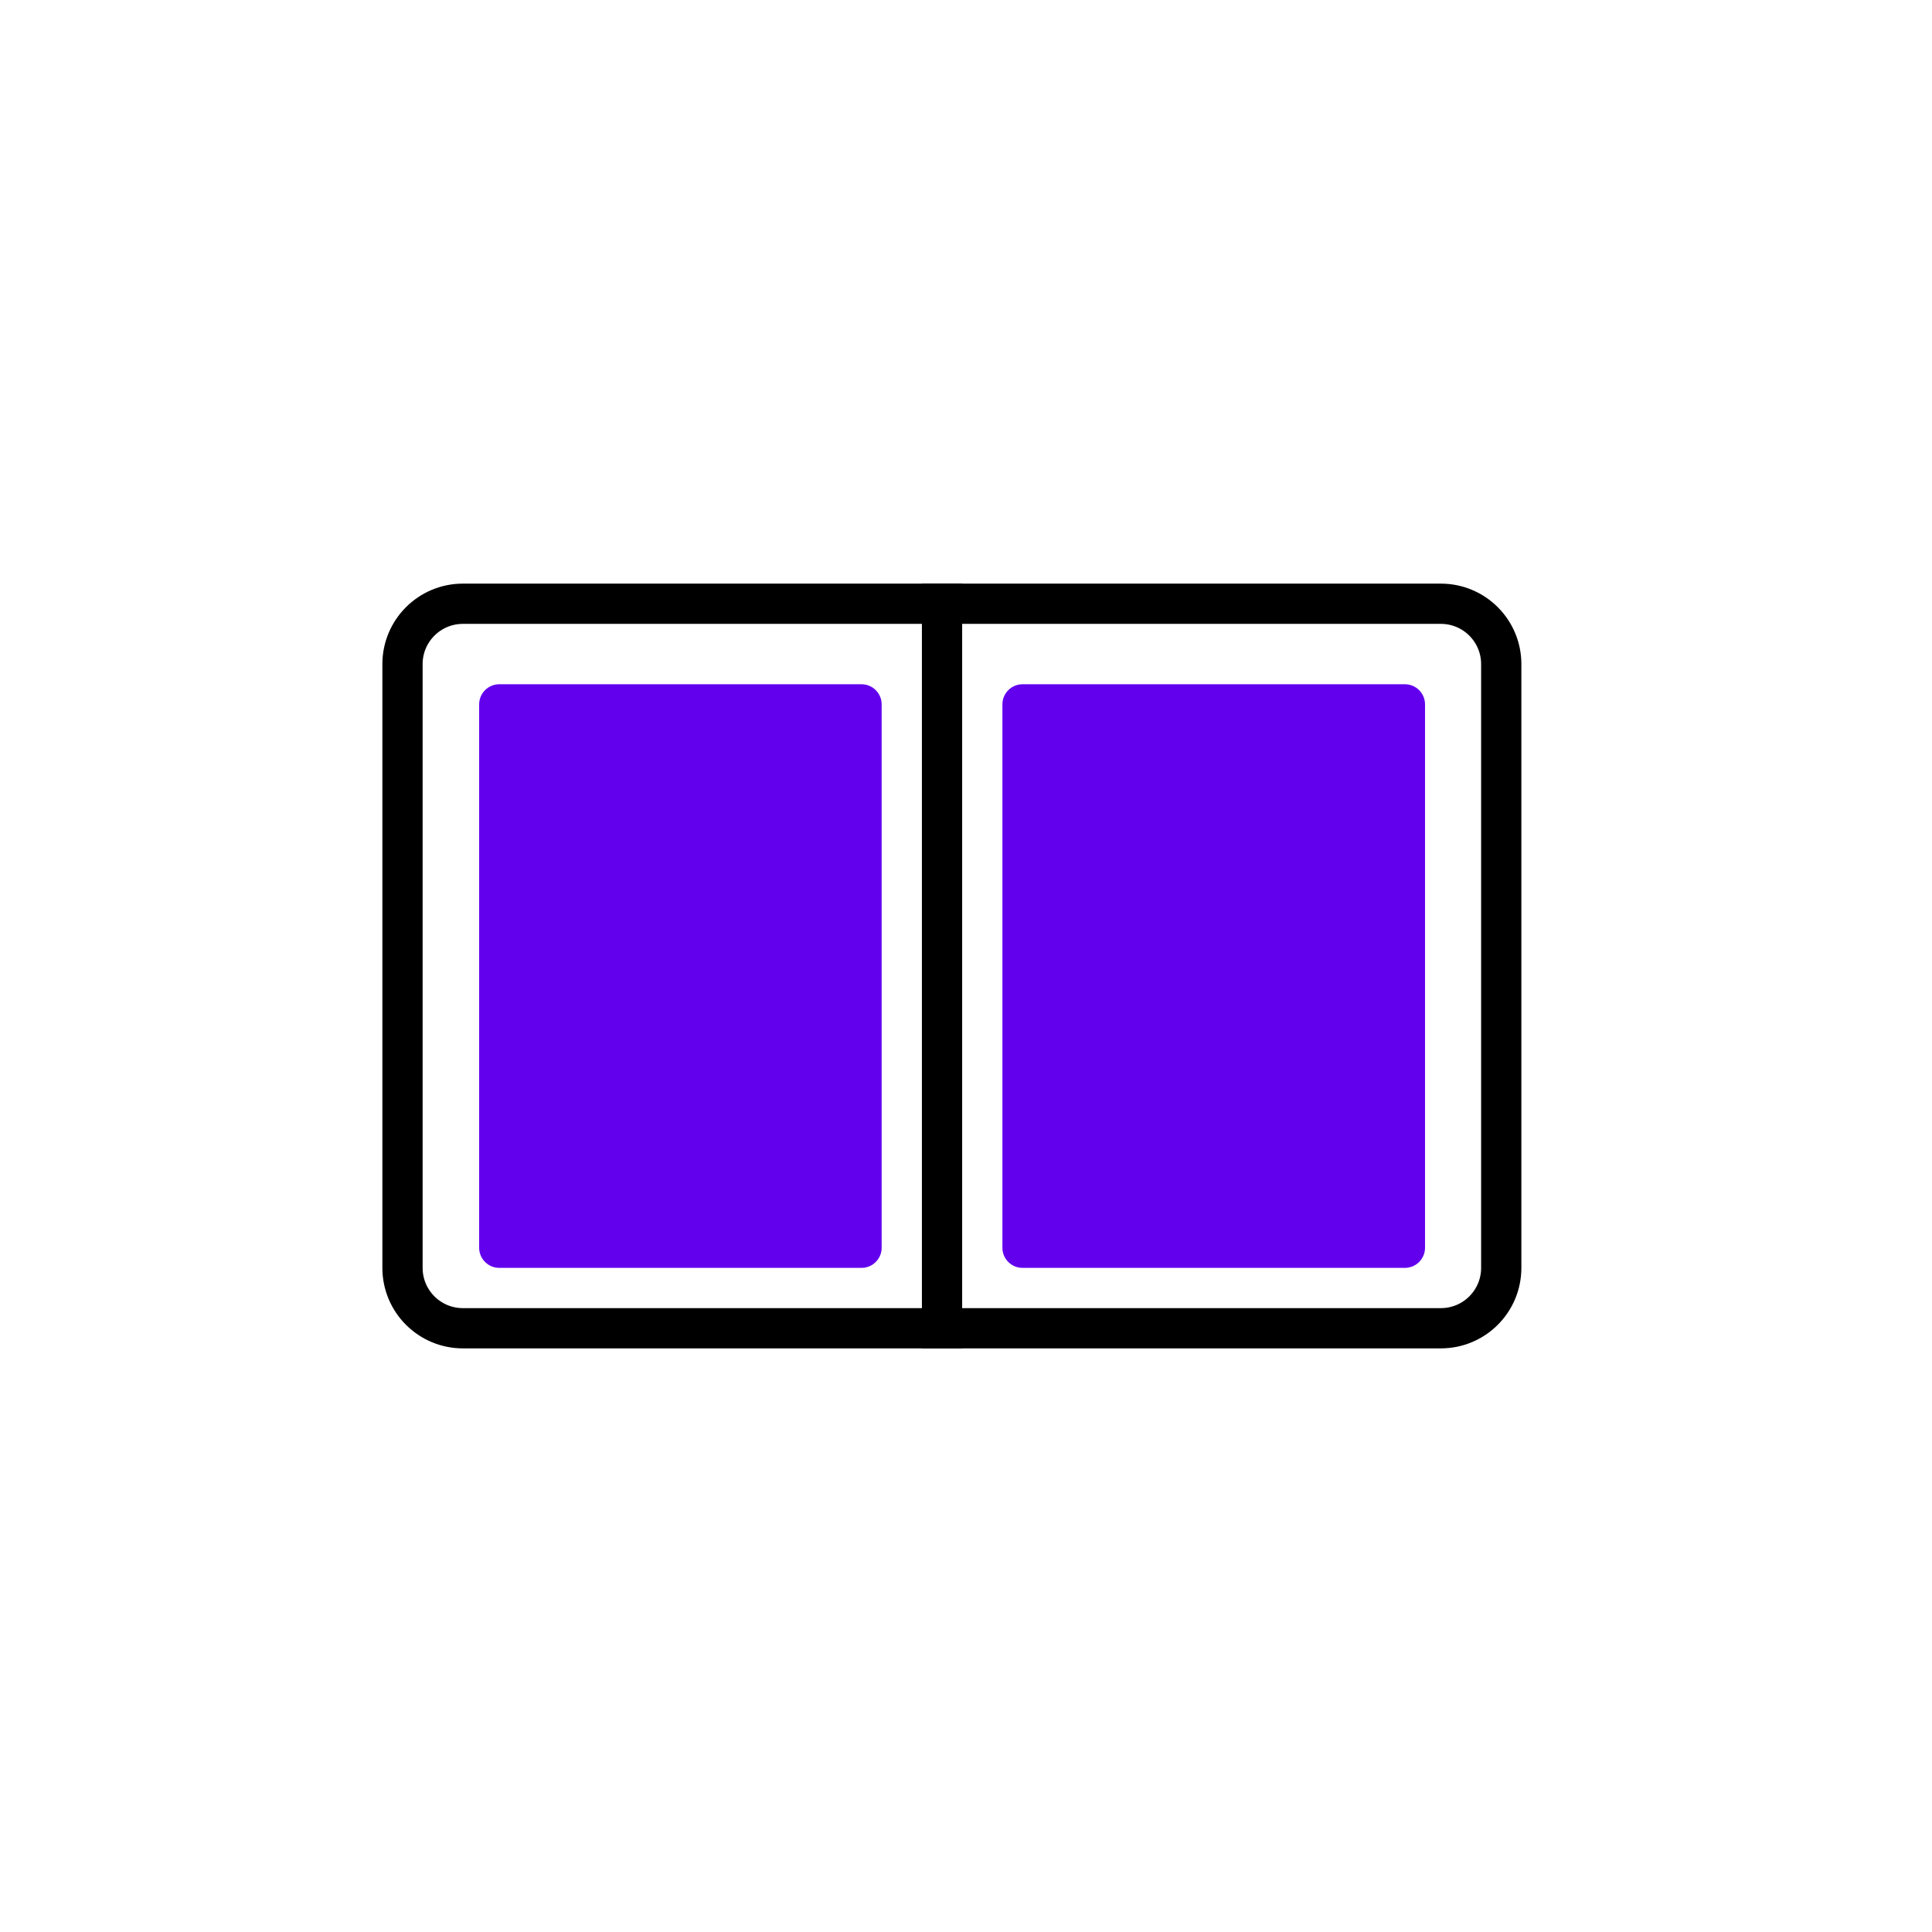
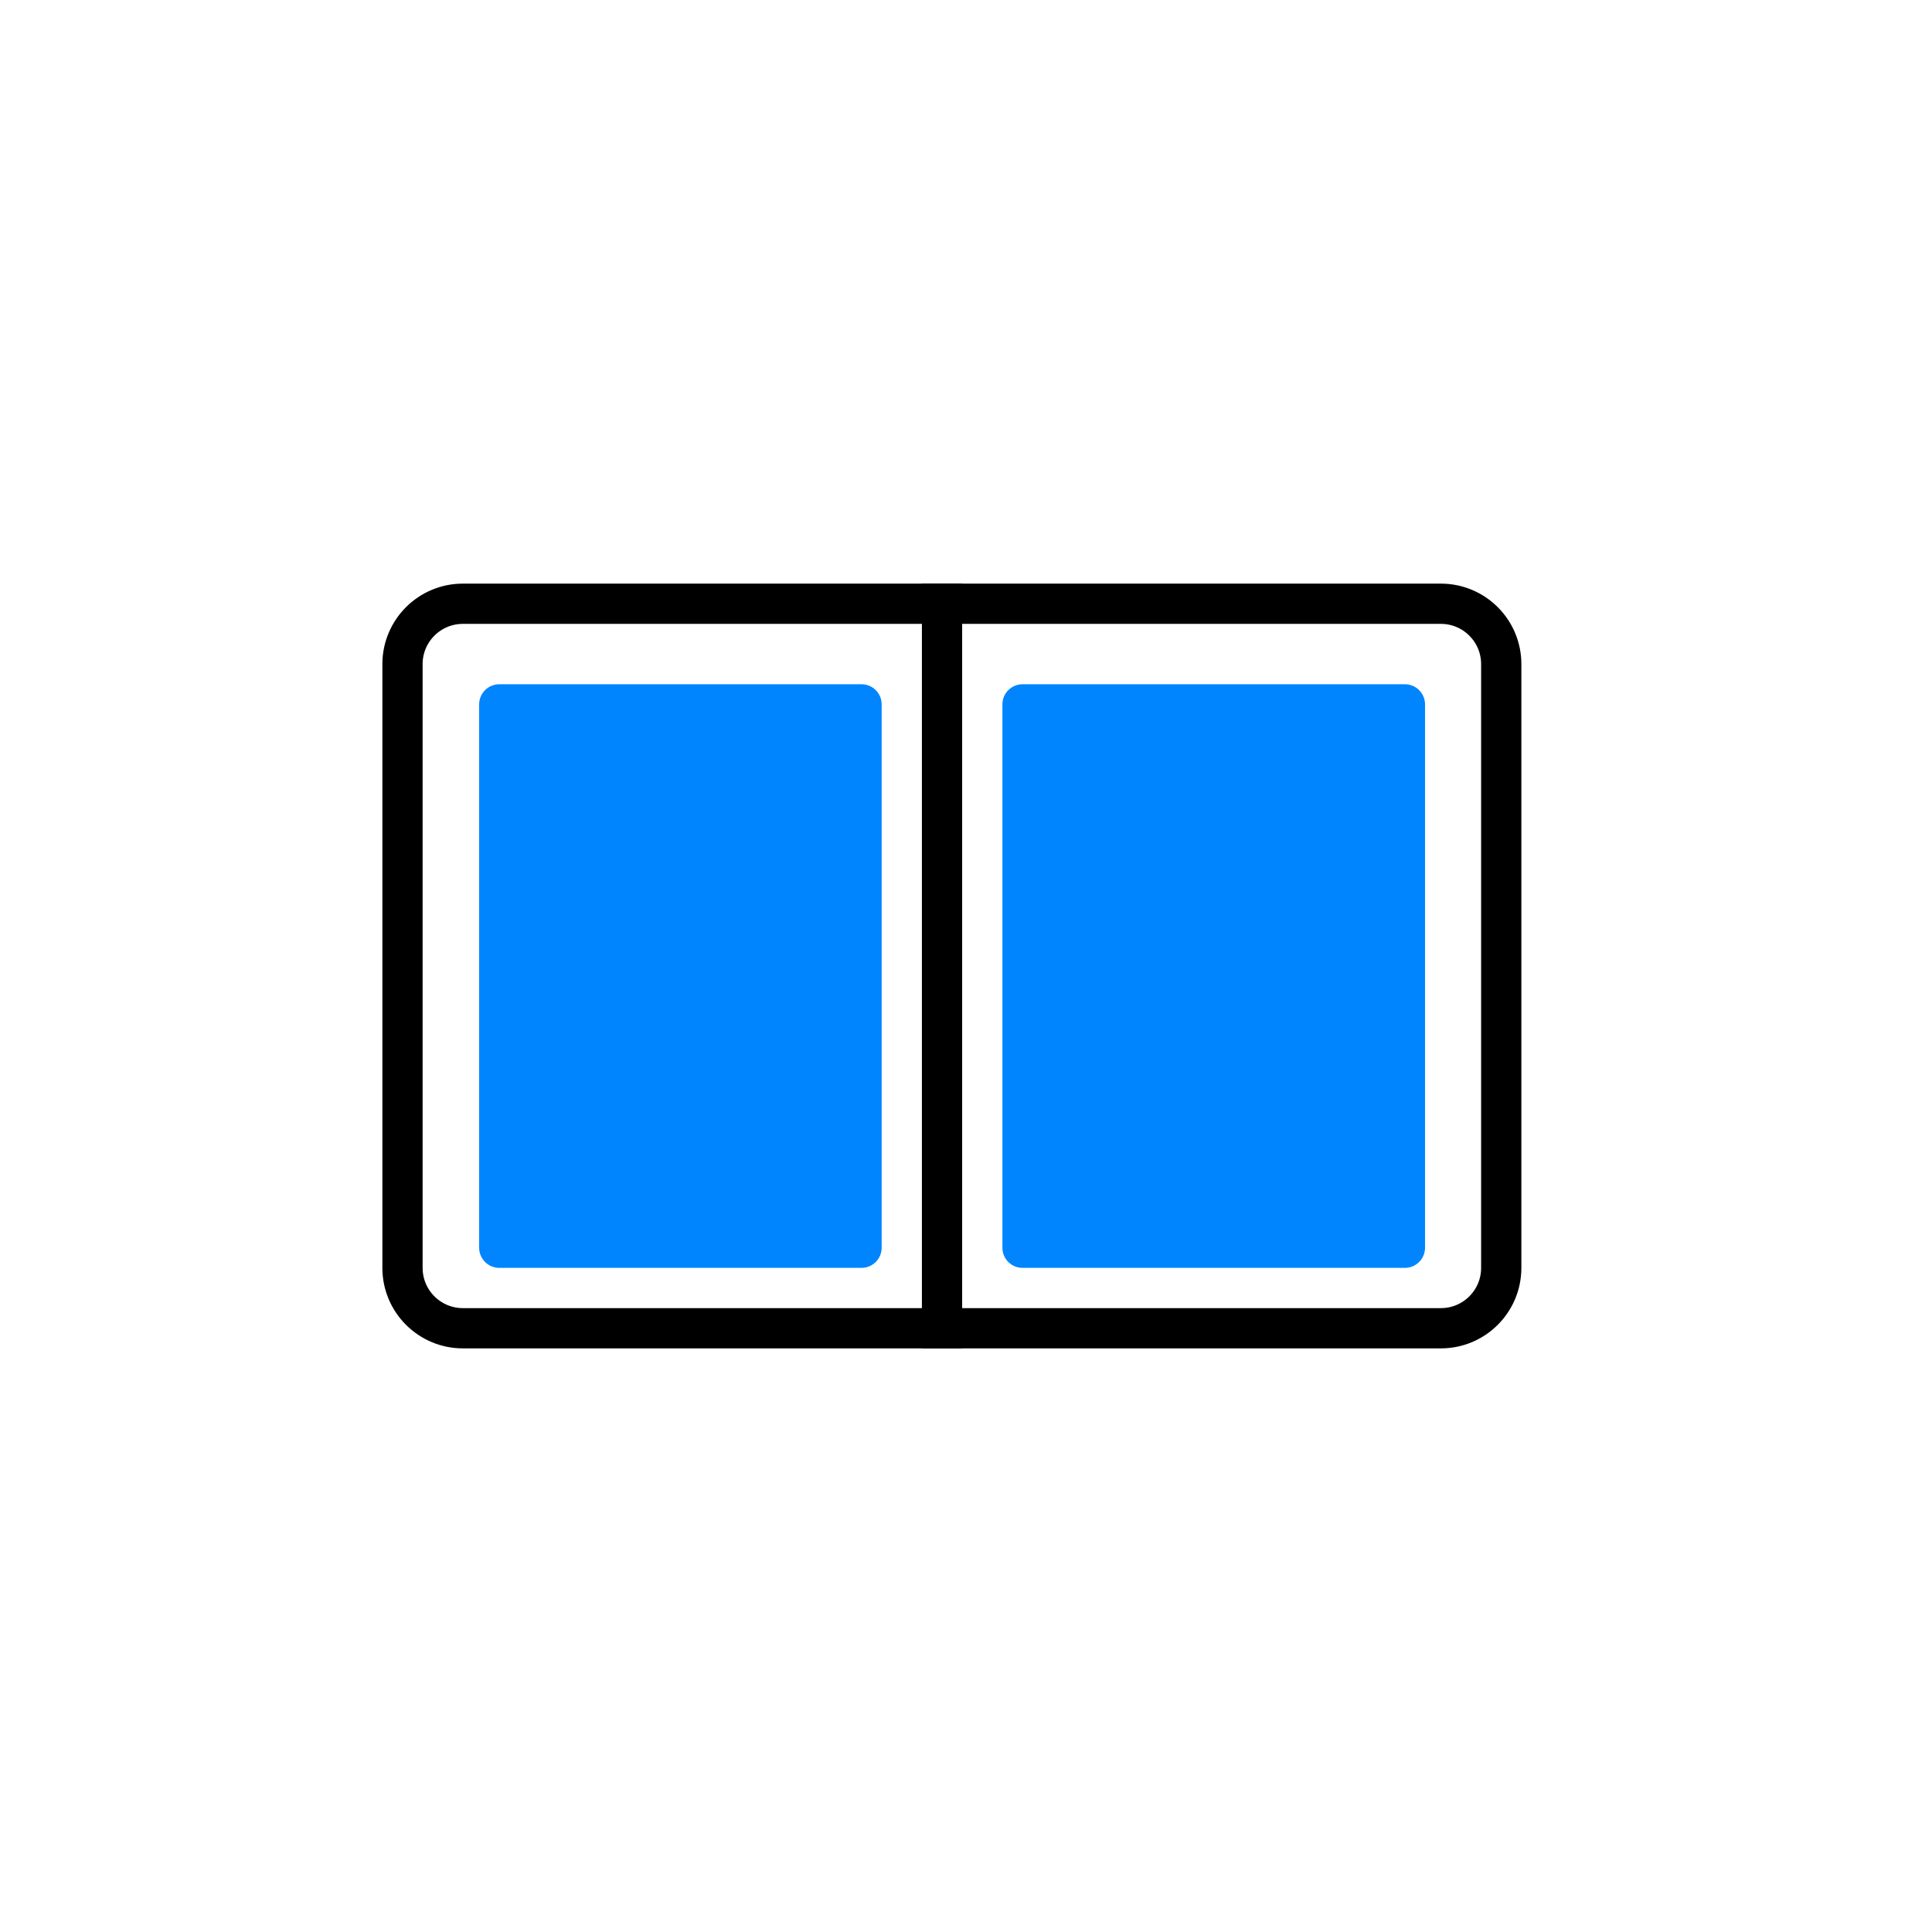
<svg xmlns="http://www.w3.org/2000/svg" width="96" height="96" viewBox="0 0 96 96" fill="none">
  <rect width="96" height="96" fill="white" />
  <rect x="20" y="30" width="54.596" height="36" rx="3" stroke="black" stroke-width="2" />
-   <rect x="23.809" y="34" width="20" height="29" rx="1" fill="#6200EE" />
-   <rect x="49.809" y="34" width="21" height="29" rx="1" fill="#6200EE" />
+   <rect x="23.809" y="34" width="20" height="29" rx="1" fill="#0085FF" />
+   <rect x="49.809" y="34" width="21" height="29" rx="1" fill="#0085FF" />
  <path d="M46.809 29V67" stroke="black" stroke-width="2" />
</svg>
